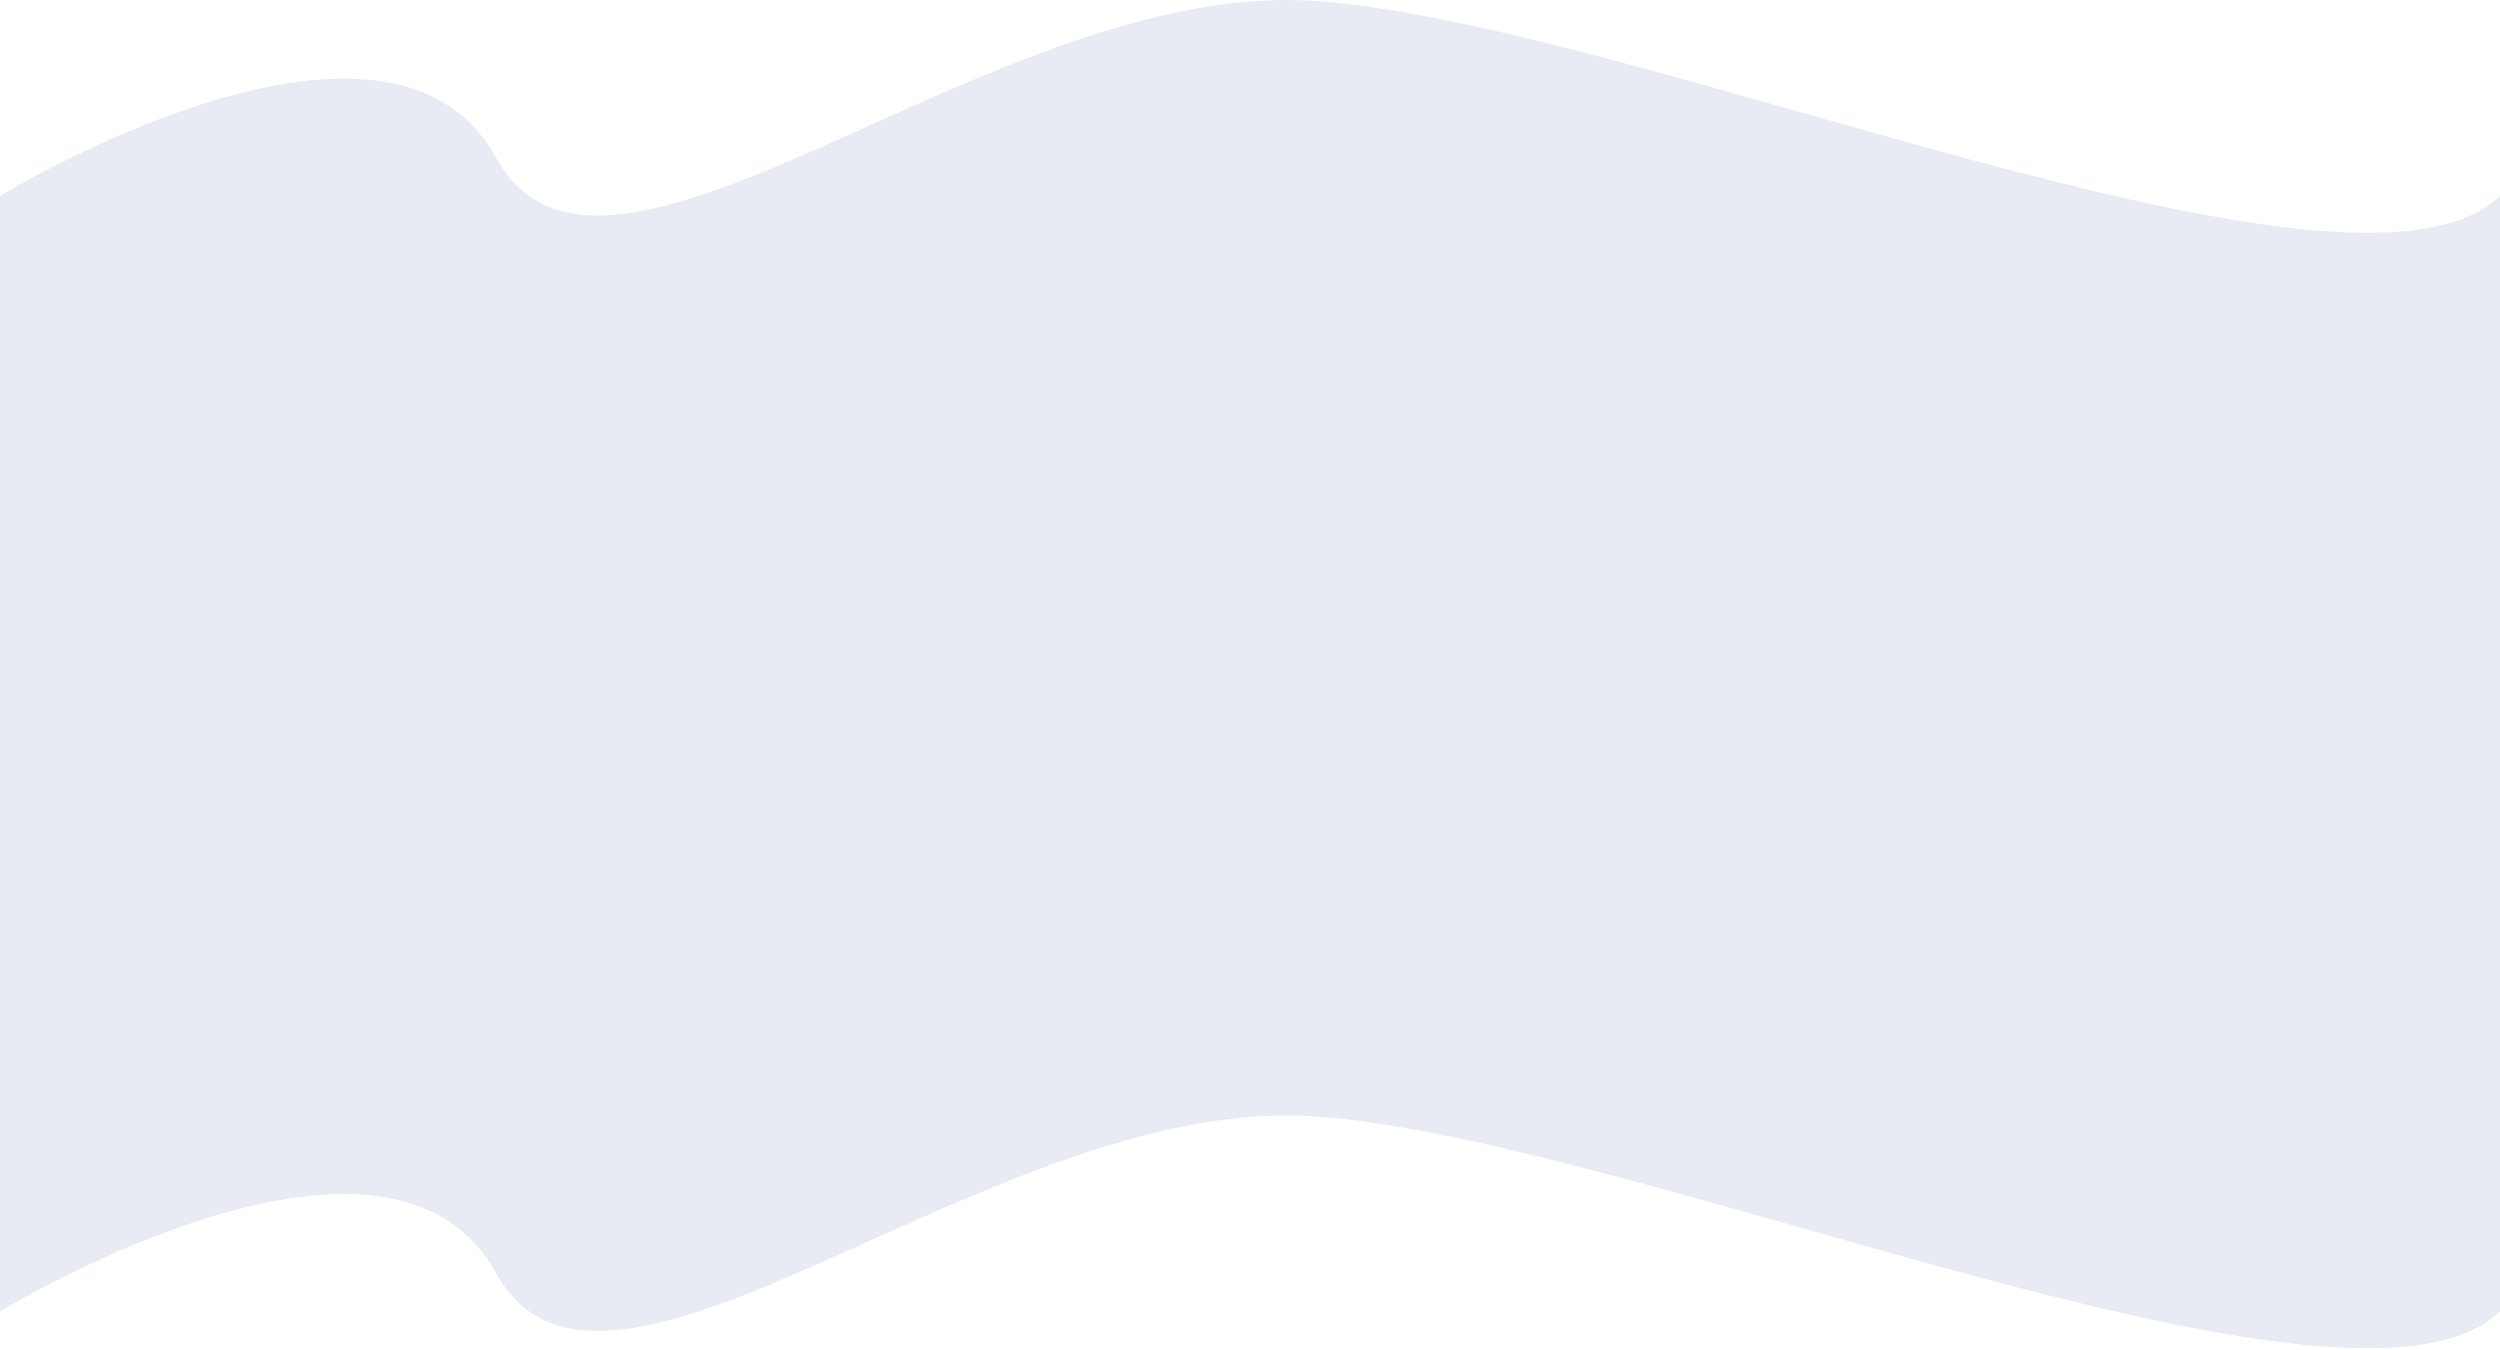
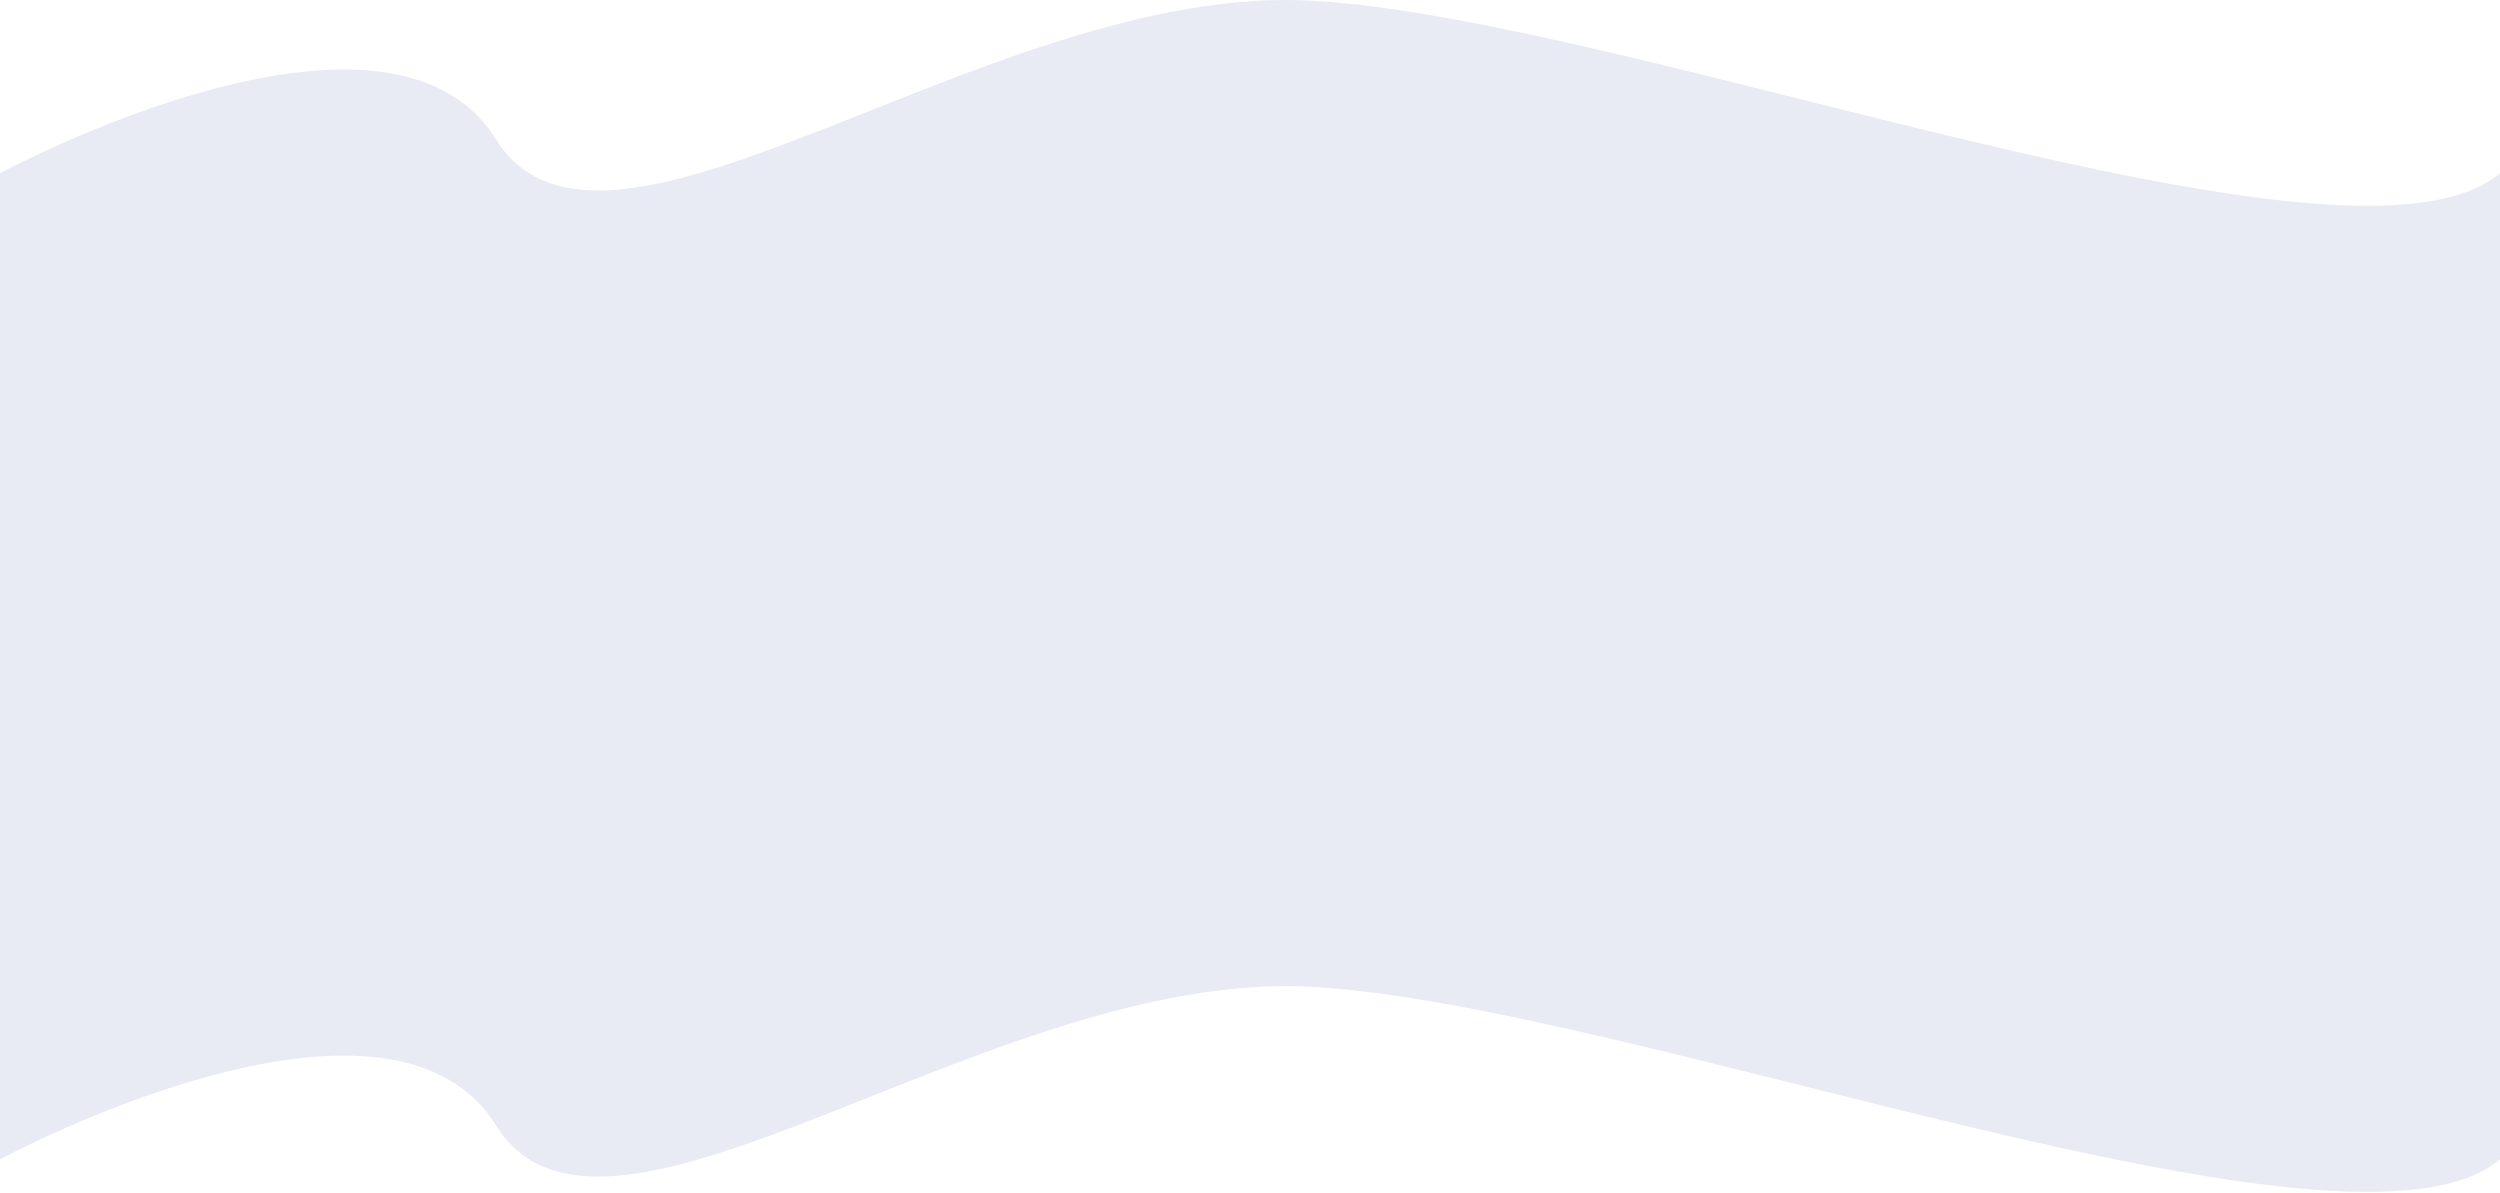
- <svg xmlns="http://www.w3.org/2000/svg" width="1273" height="687" viewBox="0 0 1273 687" fill="none">
-   <path d="M252.588 80.303C196.987 -20.516 0 99.768 0 99.768V667.768C0 667.768 196.987 547.484 252.588 648.303C308.189 749.122 504.557 557.596 668.802 568.446C833.046 579.296 1197.32 740.467 1273 667.768V99.768C1197.32 172.467 833.046 11.296 668.802 0.446C504.557 -10.403 308.189 181.122 252.588 80.303Z" fill="#E9EBF4" />
+ <svg xmlns="http://www.w3.org/2000/svg" width="1440" height="687" viewBox="0 0 1440 687" fill="none">
+   <path d="M285.724 80.303C222.829 -20.516 0 99.768 0 99.768V667.768C0 667.768 222.829 547.484 285.724 648.303C348.619 749.122 570.748 557.596 756.539 568.446C942.33 579.296 1354.39 740.467 1440 667.768V99.768C1354.39 172.467 942.33 11.296 756.539 0.446C570.748 -10.403 348.619 181.122 285.724 80.303Z" fill="#E9EBF4" />
</svg>
